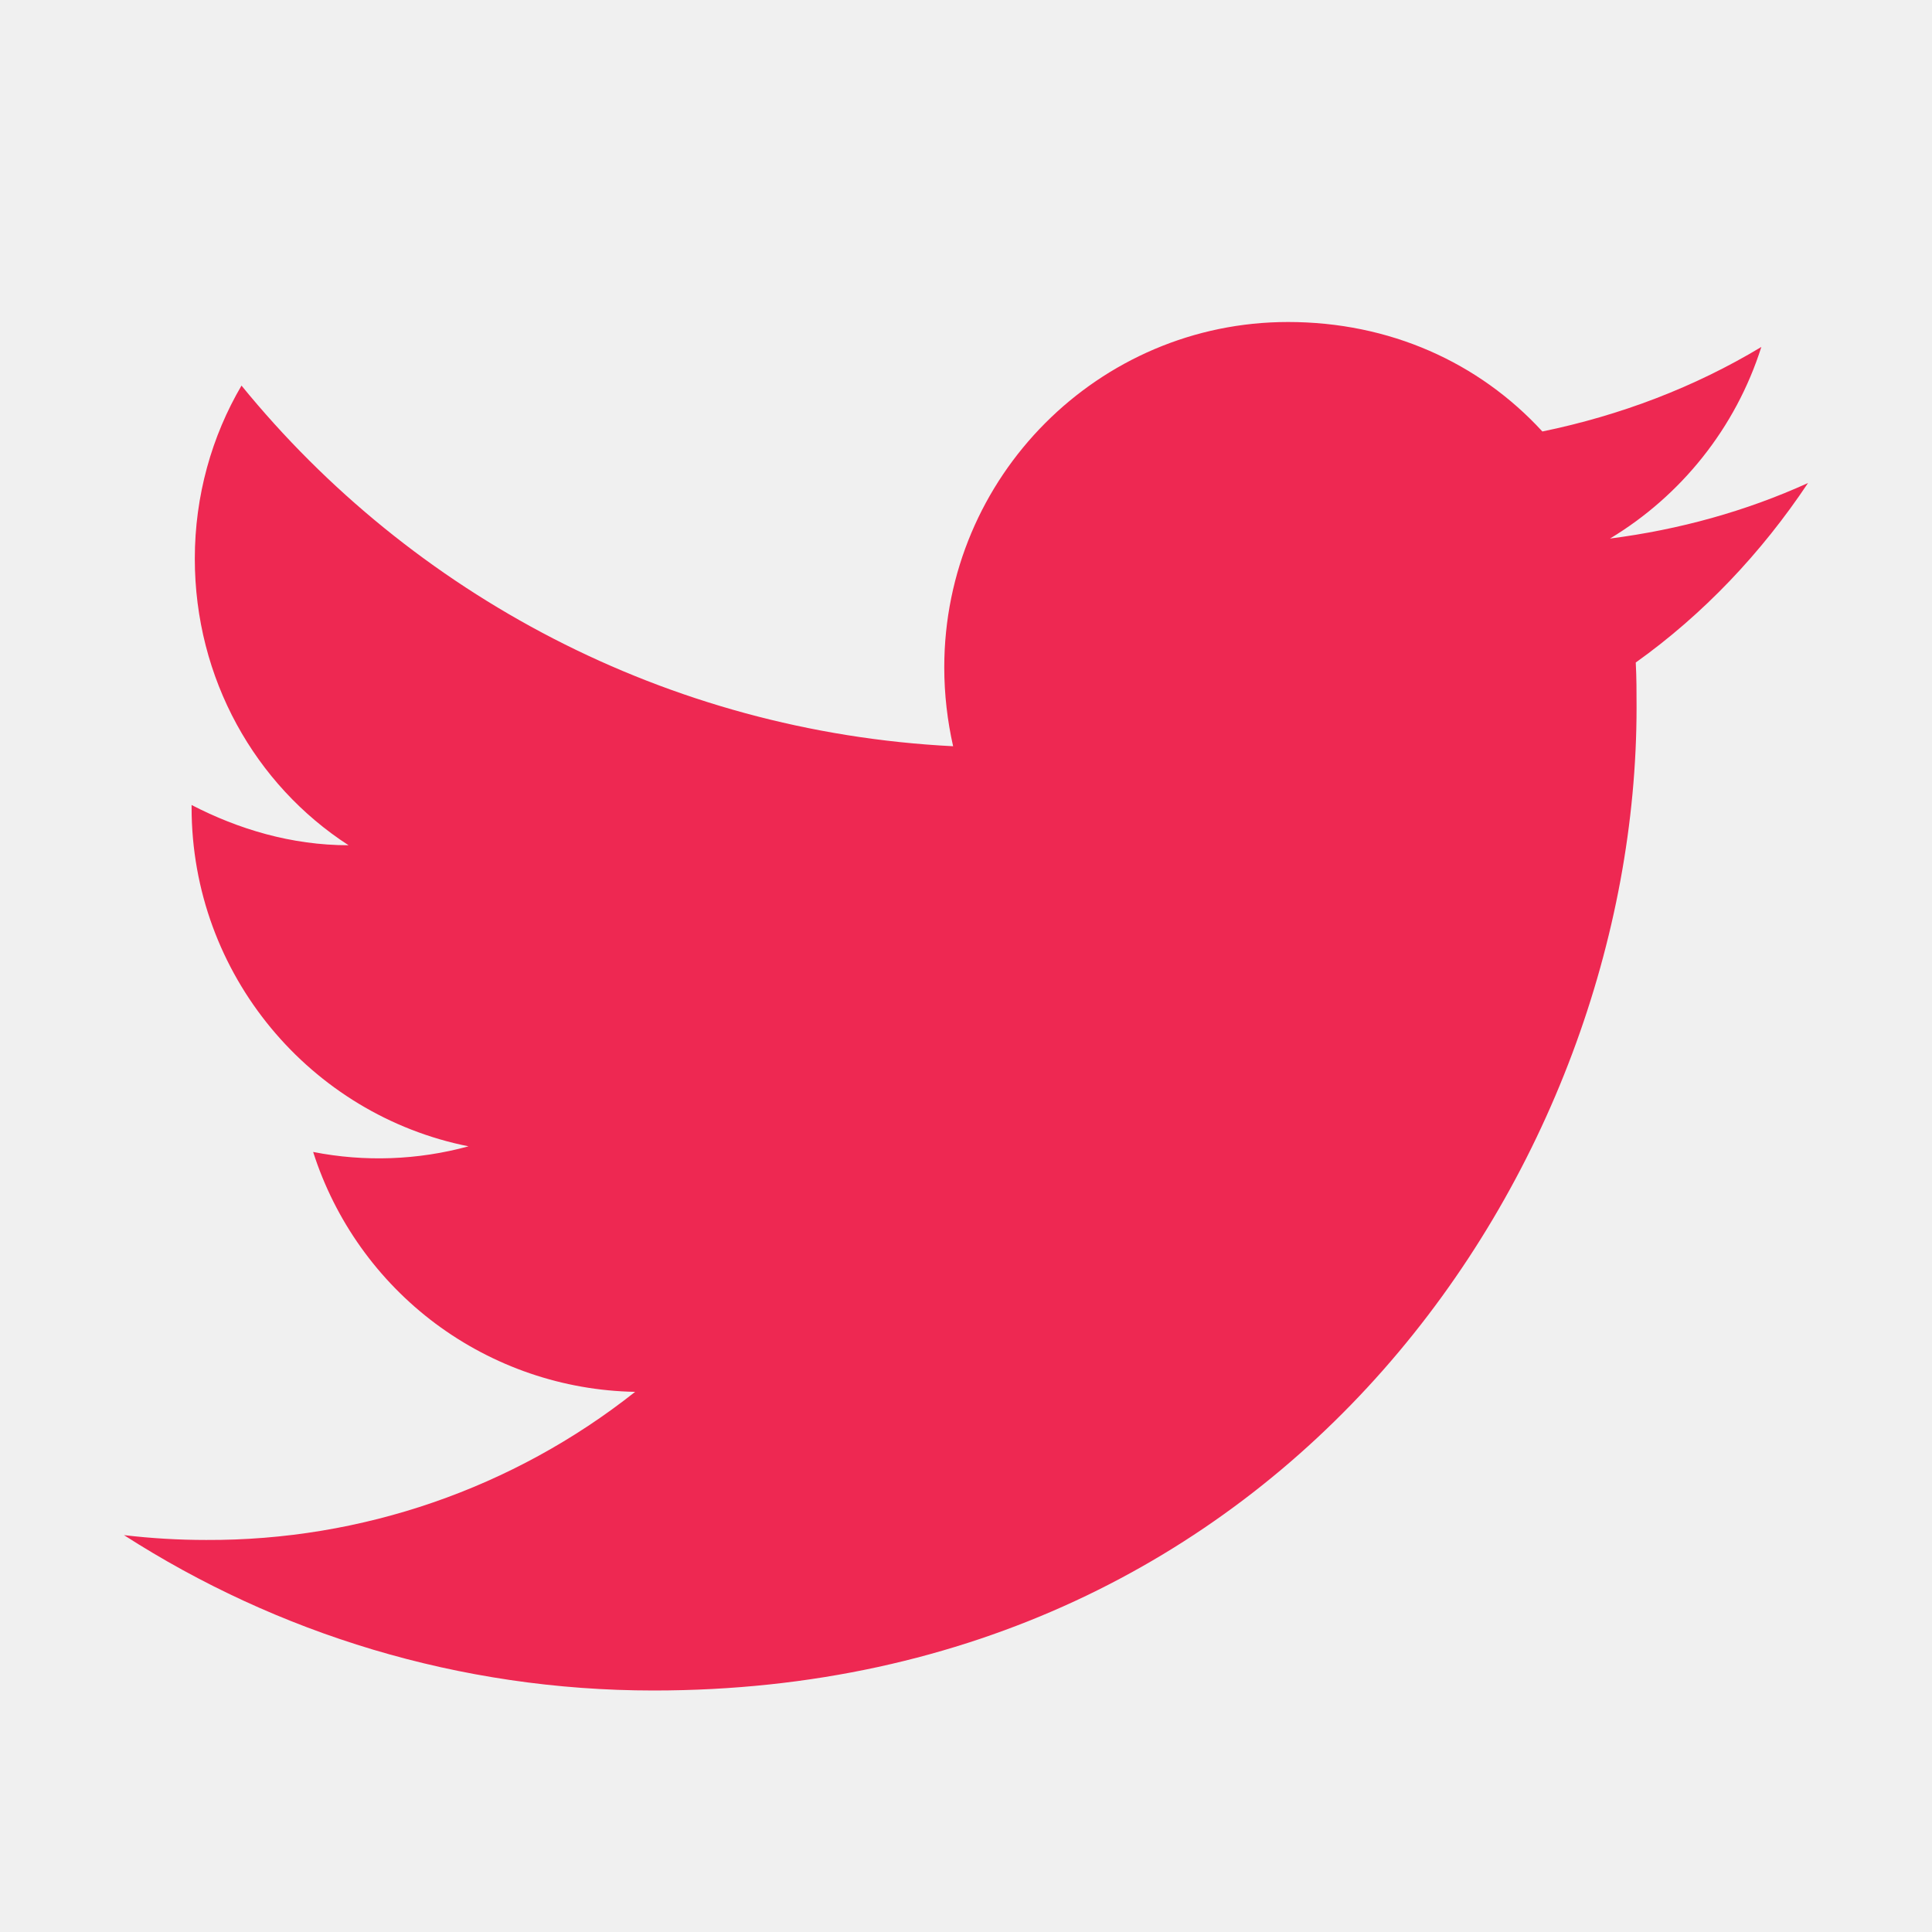
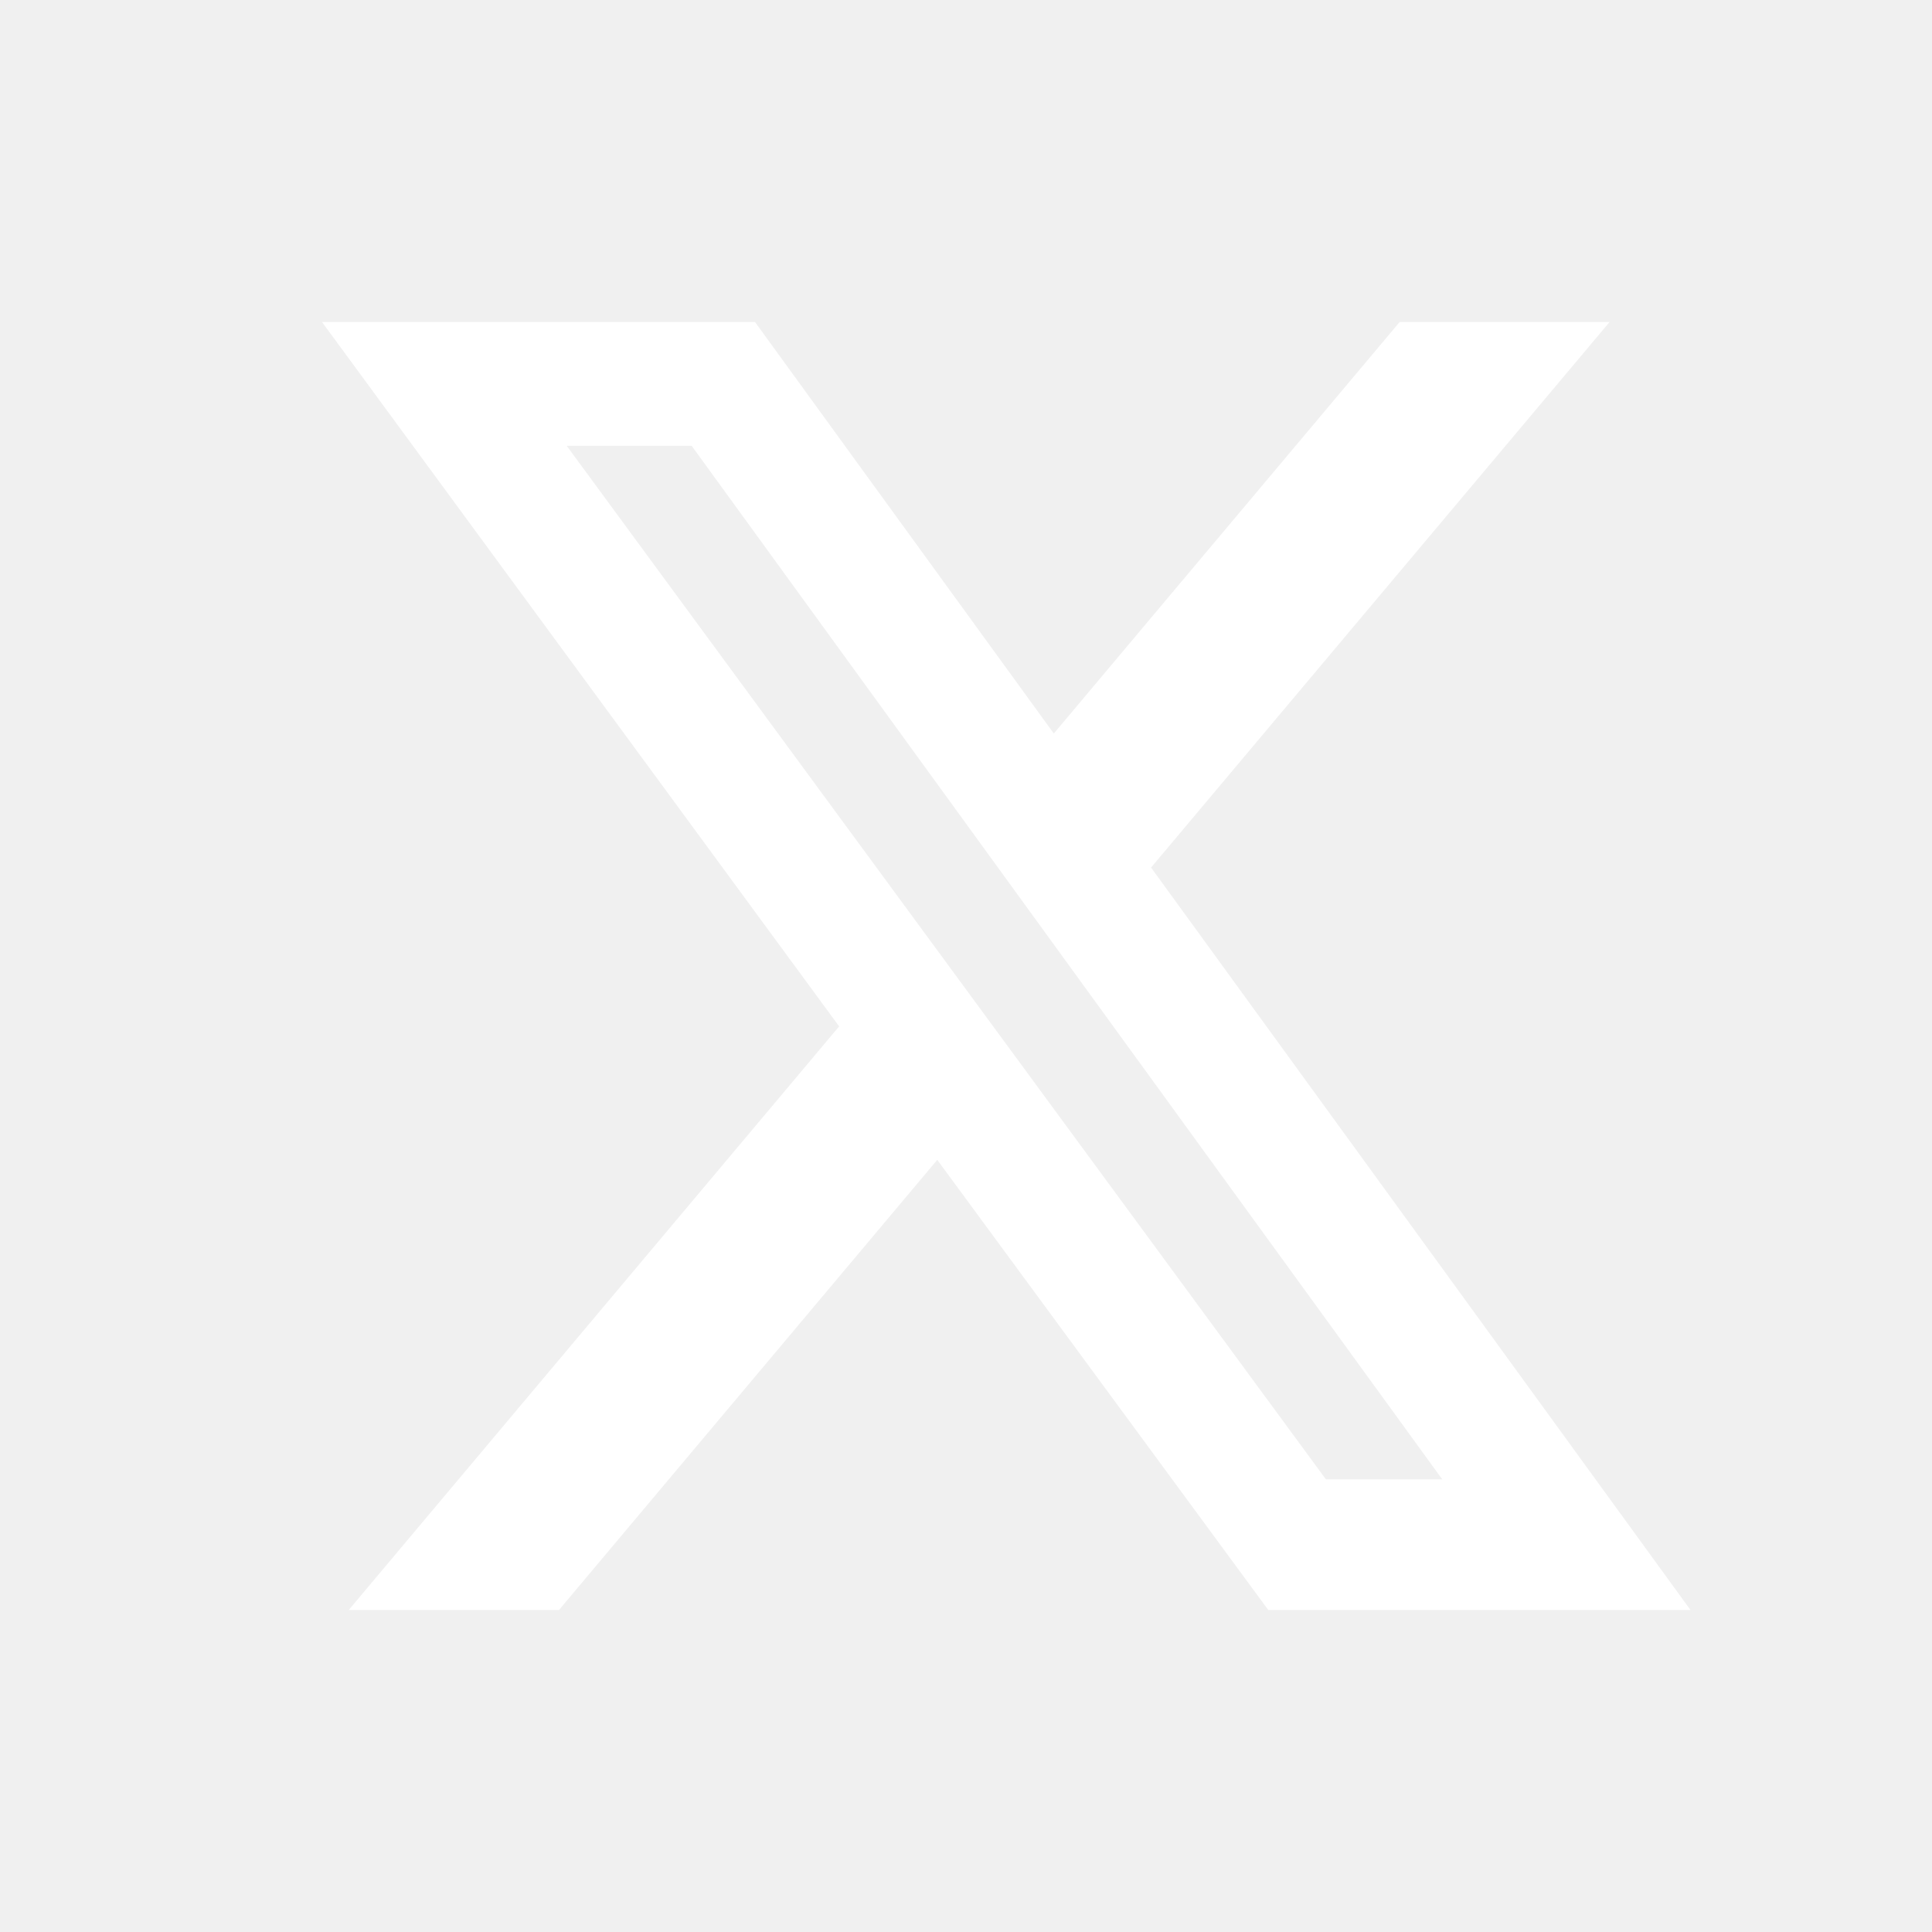
<svg xmlns="http://www.w3.org/2000/svg" width="24" height="24" viewBox="0 0 24 24" fill="none">
-   <path d="M22.46 6C21.69 6.35 20.86 6.58 20 6.69C20.88 6.16 21.56 5.32 21.88 4.31C21.05 4.81 20.13 5.16 19.16 5.36C18.37 4.5 17.26 4 16 4C13.65 4 11.73 5.92 11.73 8.29C11.73 8.63 11.77 8.96 11.84 9.27C8.28 9.09 5.11 7.38 3 4.79C2.63 5.42 2.42 6.16 2.42 6.94C2.42 8.43 3.17 9.75 4.33 10.5C3.62 10.5 2.96 10.3 2.38 10V10.03C2.38 12.11 3.86 13.85 5.82 14.24C5.191 14.412 4.53 14.436 3.89 14.31C4.162 15.162 4.694 15.908 5.411 16.443C6.129 16.977 6.995 17.274 7.89 17.29C6.374 18.49 4.494 19.139 2.56 19.13C2.22 19.13 1.88 19.11 1.54 19.07C3.44 20.29 5.7 21 8.12 21C16 21 20.33 14.46 20.33 8.79C20.33 8.6 20.33 8.42 20.32 8.23C21.16 7.63 21.88 6.87 22.46 6Z" fill="#EE2852" />
+   <path d="M17.387 4H19.995L14.299 10.777L21 20H15.755L11.643 14.408L6.944 20H4.332L10.424 12.75L4 4H9.379L13.091 9.112L17.387 4ZM16.471 18.377H17.916L8.592 5.538H7.04L16.471 18.377Z" fill="white" />
</svg>
